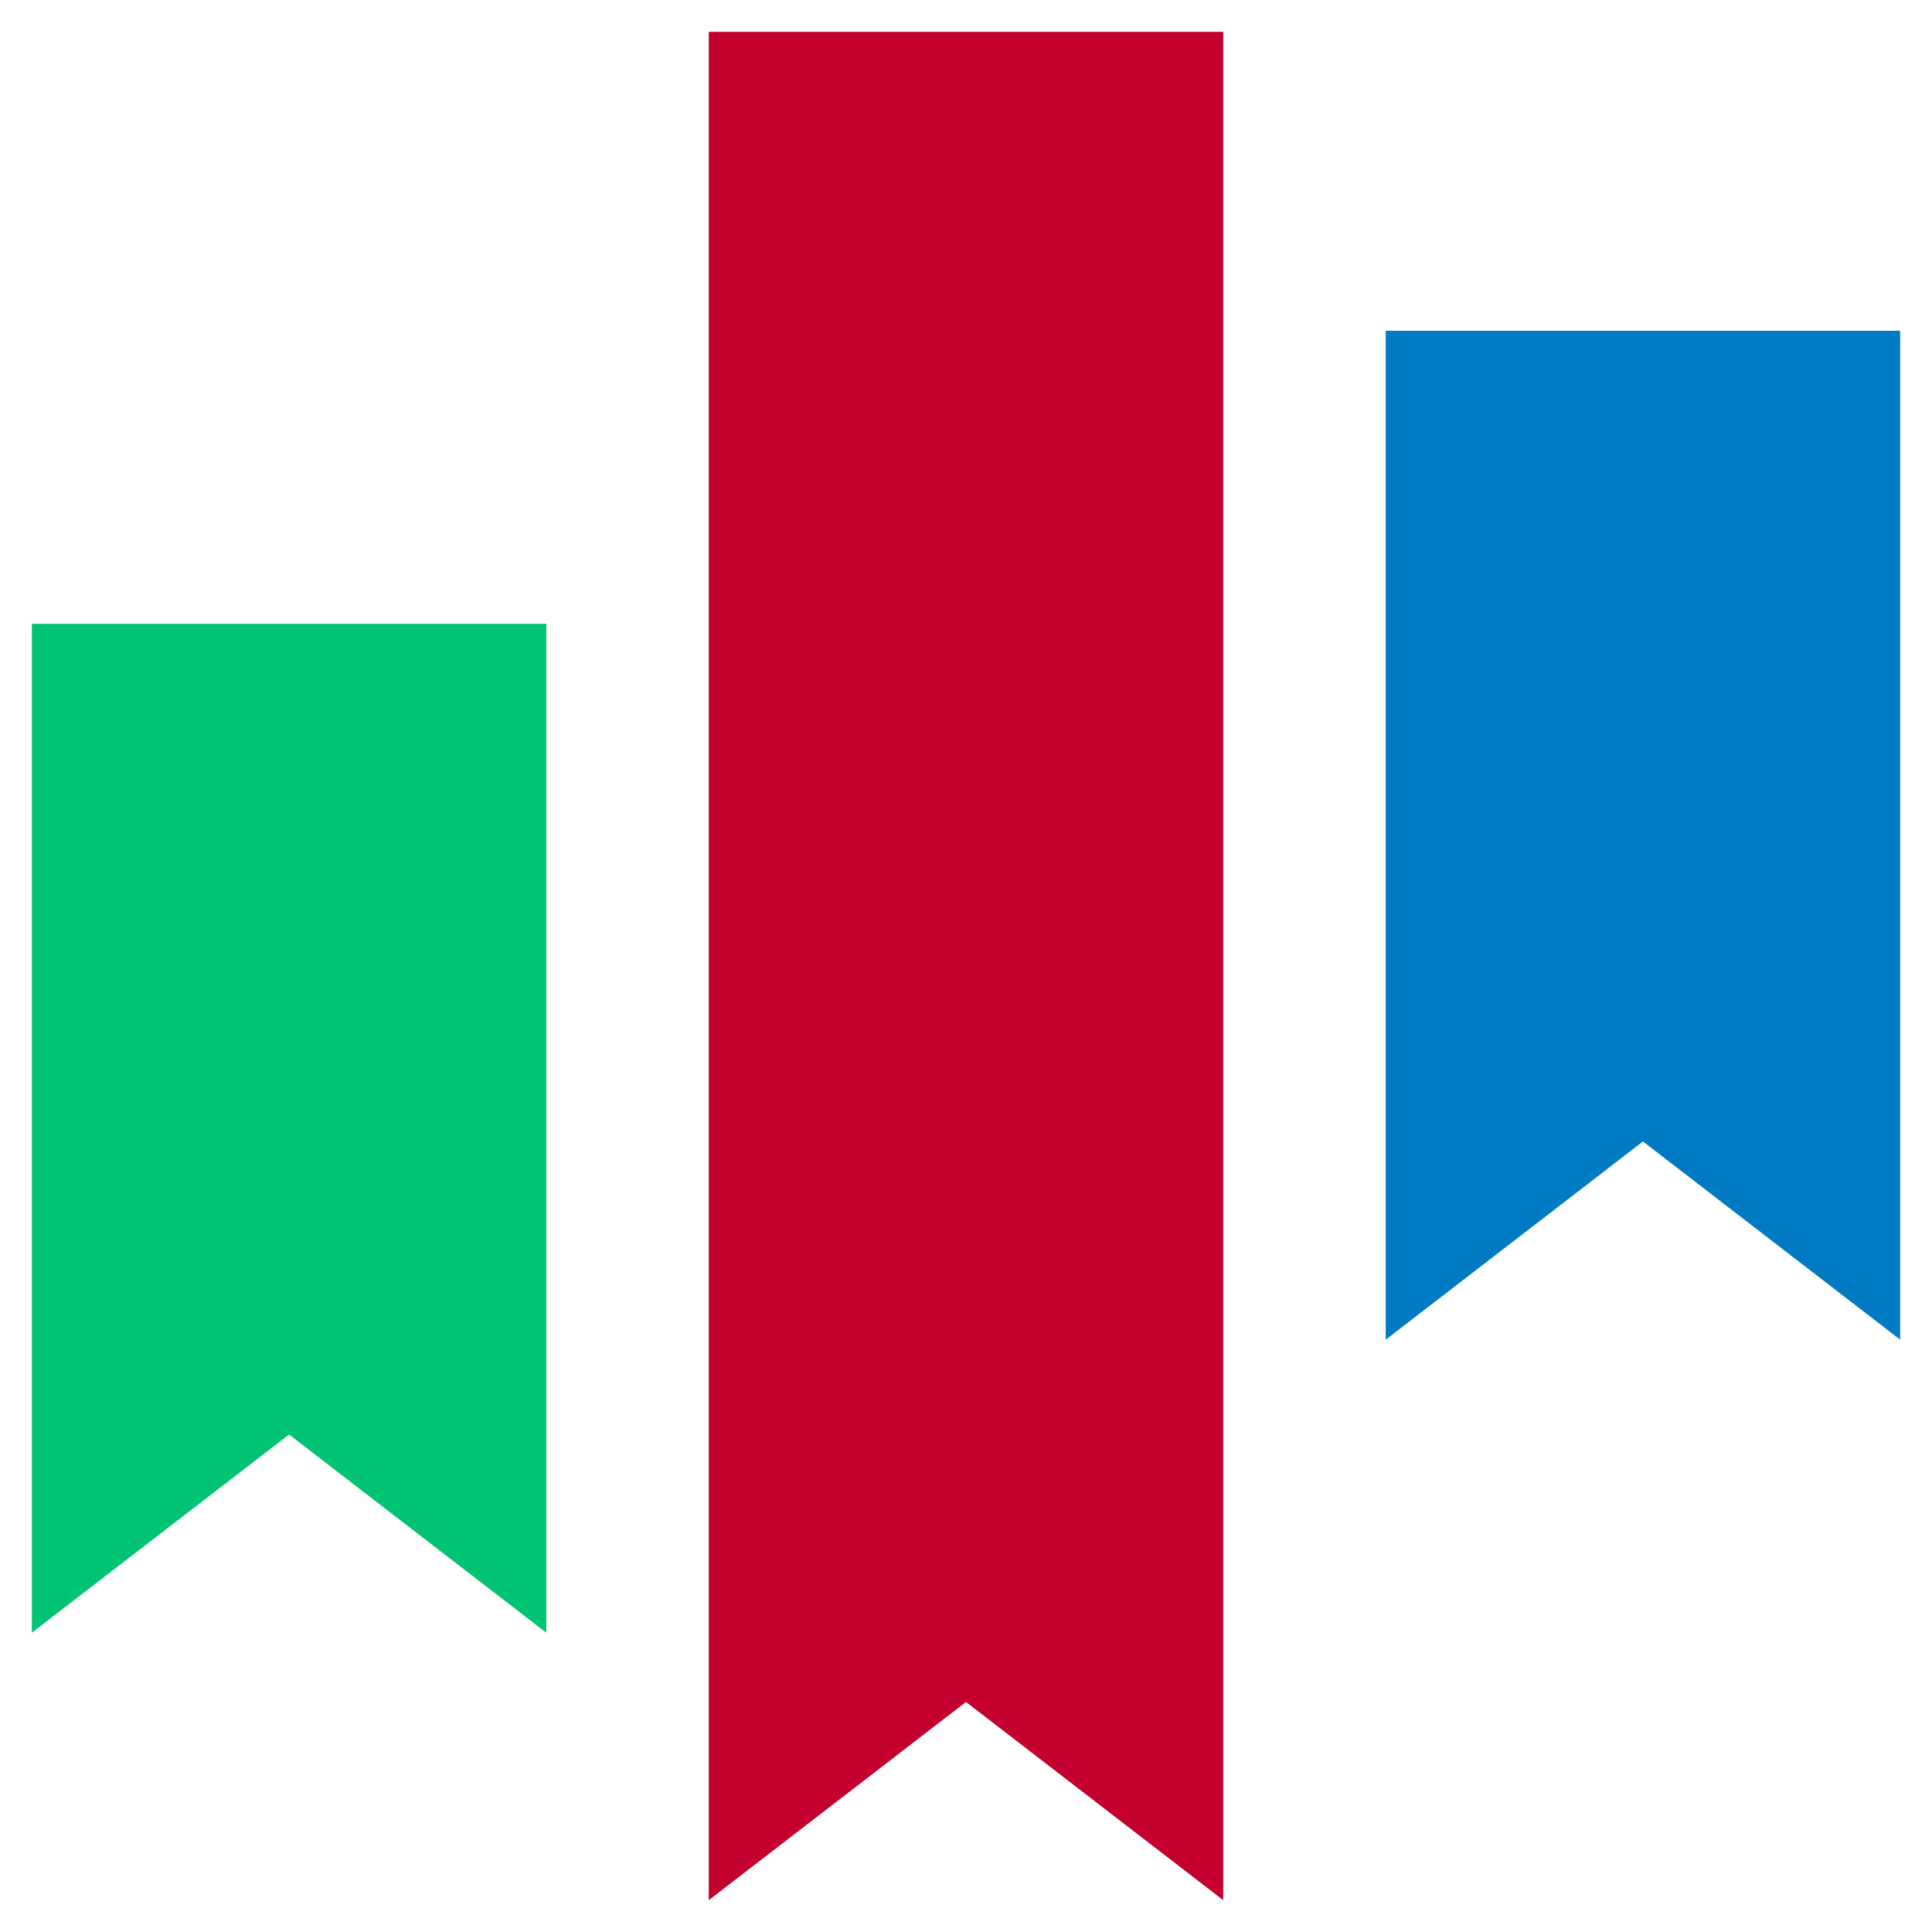
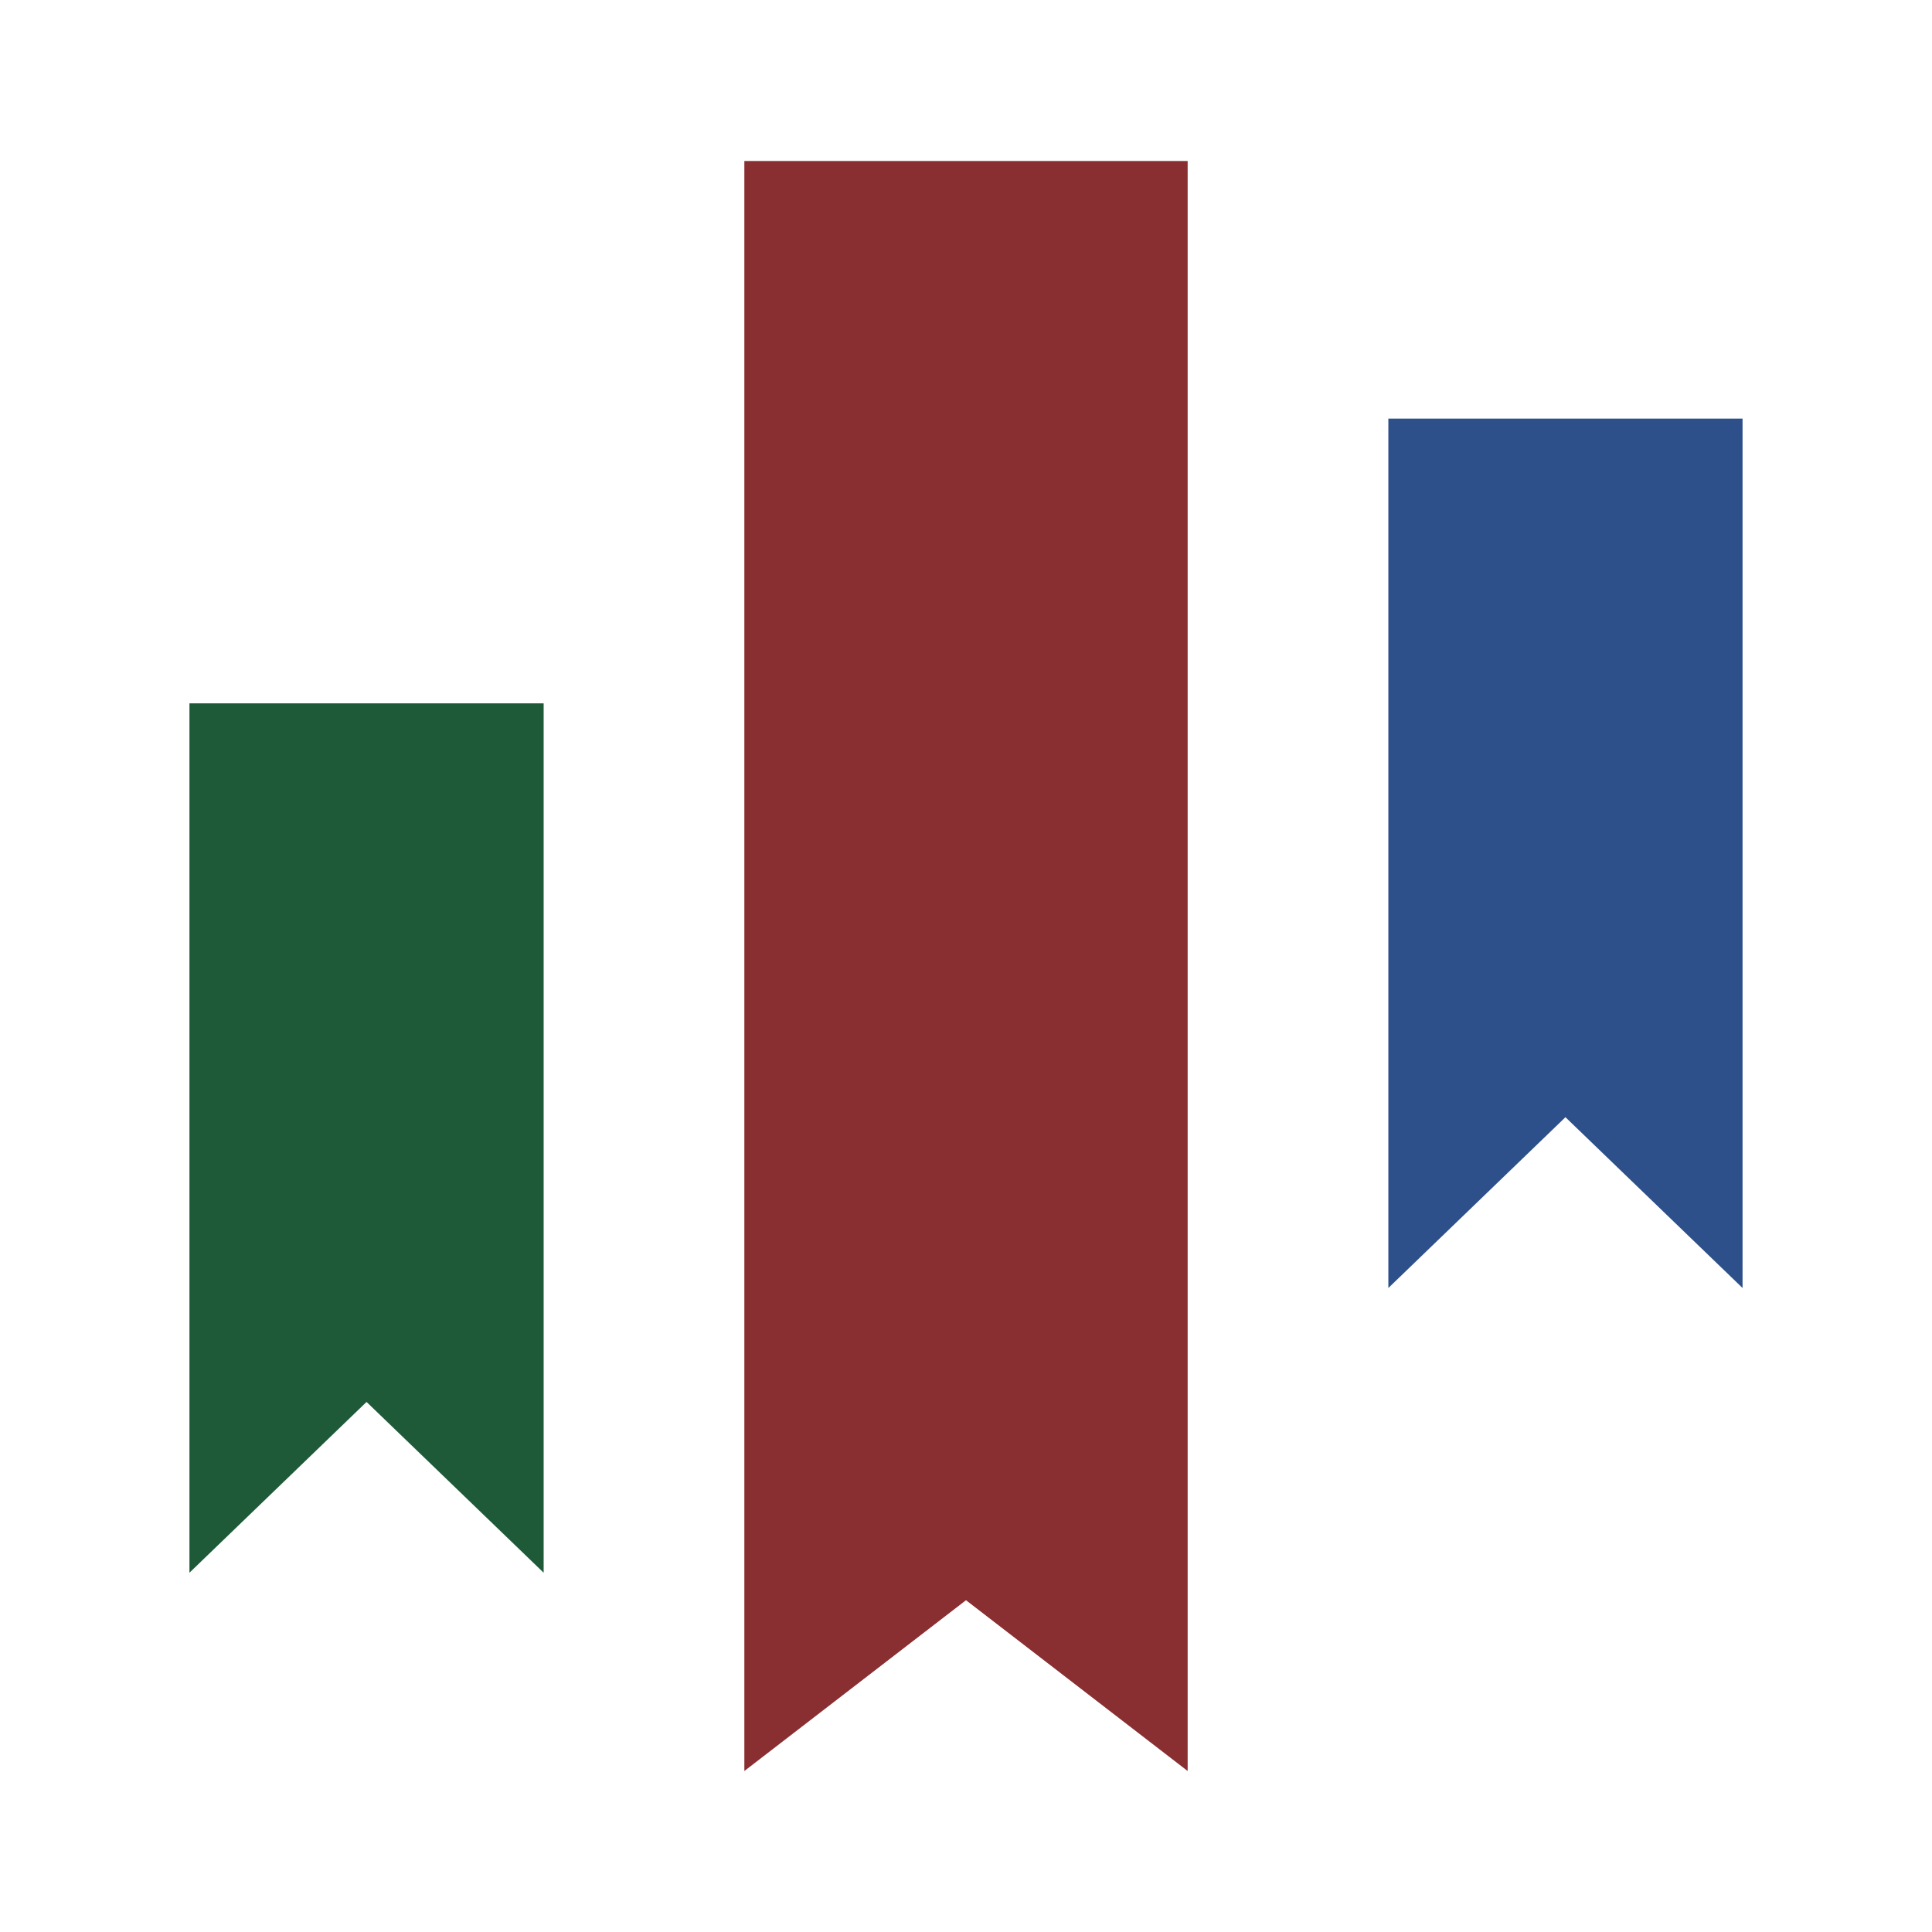
<svg xmlns="http://www.w3.org/2000/svg" id="svg2932" viewBox="0 0 120 120" version="1.1" width="120" height="120">
  <defs id="defs28">
    <filter id="selectable_hidder_filter" width="1" height="1" x="0" y="0" style="color-interpolation-filters:sRGB;">
      <feComposite id="boolops_hidder_primitive" result="composite1" operator="arithmetic" in2="SourceGraphic" in="BackgroundImage" />
    </filter>
  </defs>
-   <path id="rect11507-9" style="fill:#c3002e;fill-opacity:1;fill-rule:evenodd;stroke:#000000;stroke-width:0;stroke-linejoin:round" d="M 44.024,1.978 H 75.976 V 118.022 l -15.976,-12.31 -15.976,12.31 z" />
-   <path id="rect11507-9-6" style="fill:#007bc3;fill-opacity:1;fill-rule:evenodd;stroke:#000000;stroke-width:0;stroke-linejoin:round" d="M 86.07,20.545 H 118.022 V 83.209 L 102.046,70.899 86.07,83.209 Z" />
-   <path id="rect11507-9-6-3" style="fill:#00c373;fill-opacity:1;fill-rule:evenodd;stroke:#000000;stroke-width:0;stroke-linejoin:round" d="M 1.978,38.747 H 33.93 V 101.41 L 17.954,89.1 1.978,101.41 Z" />
+   <path id="rect11507-9" style="fill:#892e31;fill-opacity:1;fill-rule:evenodd;stroke:#000000;stroke-width:0;stroke-linejoin:round" d="M 46.233,10 H 73.767 V 110 L 60,99.392 46.233,110 Z" />
+   <path id="rect11507-9-6" style="fill:#2e508a;fill-opacity:1;fill-rule:evenodd;stroke:#000000;stroke-width:0;stroke-linejoin:round" d="M 86.233,26 H 108.233 V 80 L 97.233,69.392 86.233,80 Z" />
+   <path id="rect11507-9-6-3" style="fill:#1e5a38;fill-opacity:1;fill-rule:evenodd;stroke:#000000;stroke-width:0;stroke-linejoin:round" d="m 11.767,43.685 h 22 v 54 l -11,-10.608 -11,10.608 z" />
</svg>
